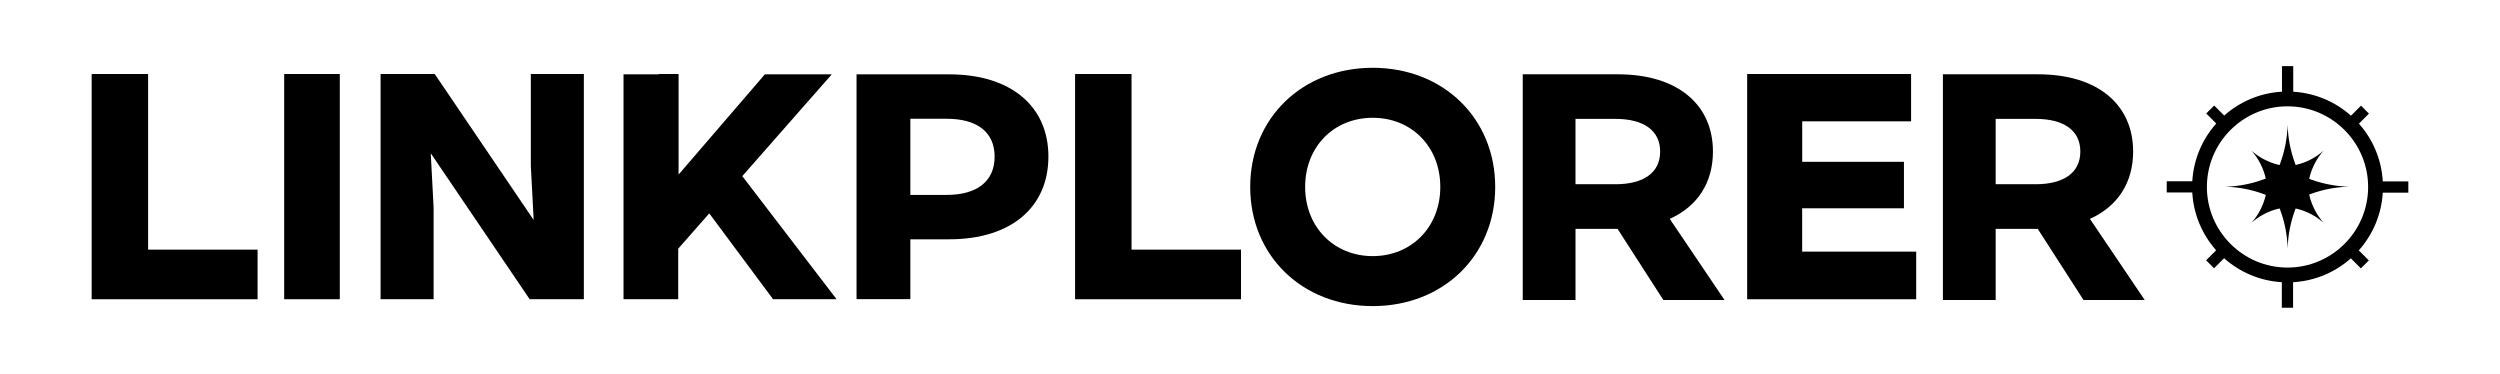
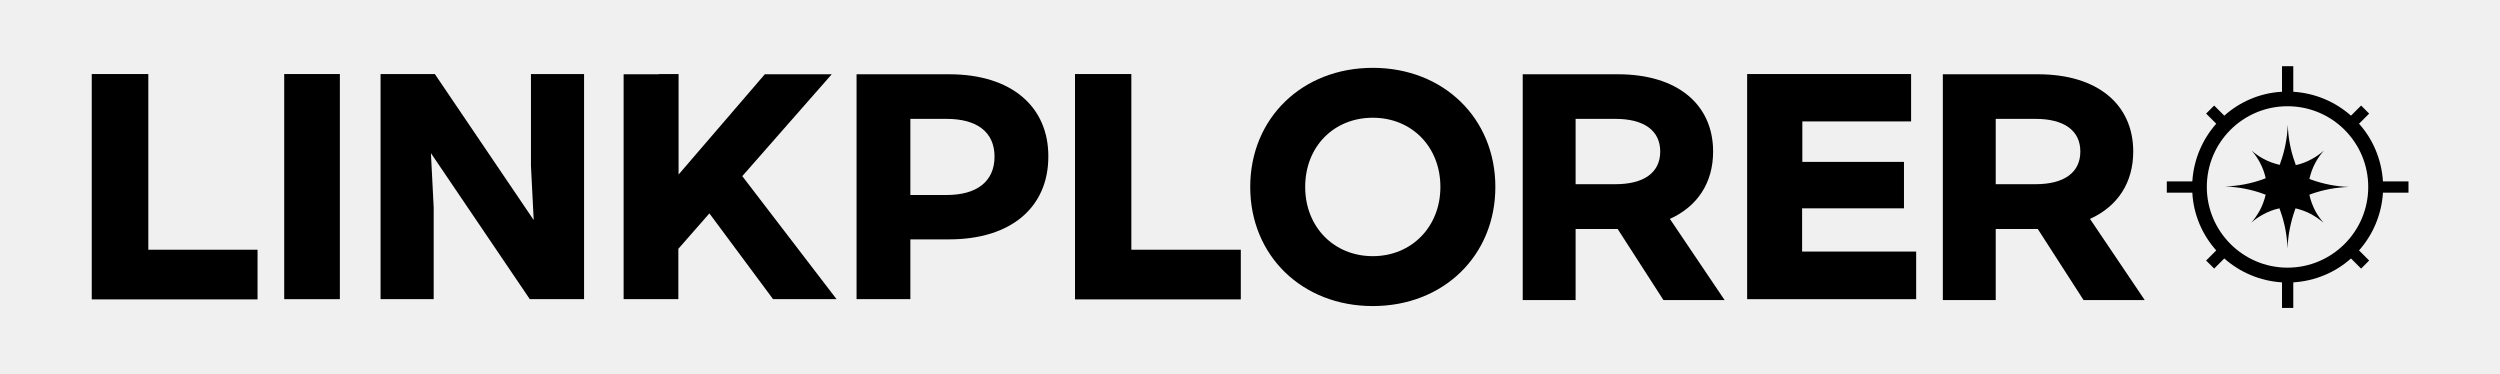
- <svg xmlns="http://www.w3.org/2000/svg" version="1.1" id="Layer_1" x="0px" y="0px" viewBox="0 0 1087.22 162.6" style="enable-background:new 0 0 1087.22 162.6;" xml:space="preserve">
-   <style type="text/css">
- 	.st0{fill:#FFFFFF;}
- 	.st1{fill:#0054C0;}
- </style>
-   <rect x="-0.35" y="0.05" class="st0" width="1087.92" height="162.5" />
+ <svg xmlns="http://www.w3.org/2000/svg" version="1.1" id="Layer_1" x="0px" y="0px" viewBox="0 0 1087.2 162.6" style="enable-background:new 0 0 1087.2 162.6;" xml:space="preserve">
  <g>
    <g>
-       <path d="M1047.36,83.79v-4.89h-11.11c-0.55-9.63-4.37-18.36-10.38-25.13l4.36-4.36l-3.46-3.46l-4.36,4.36    c-6.76-6.02-15.49-9.85-25.11-10.42V28.76h-4.89v11.11c-9.63,0.55-18.36,4.37-25.13,10.38l-4.36-4.36l-3.46,3.46l4.36,4.36    c-6.02,6.76-9.85,15.49-10.42,25.11h-11.12v4.89h11.11c0.55,9.63,4.37,18.36,10.38,25.13l-4.36,4.36l3.46,3.46l4.36-4.36    c6.76,6.02,15.49,9.85,25.11,10.42v11.12h4.89v-11.11c9.63-0.55,18.36-4.37,25.13-10.38l4.36,4.36l3.46-3.46l-4.36-4.36    c6.02-6.76,9.85-15.49,10.42-25.11H1047.36z M994.81,116.36c-19.33,0-35.06-15.73-35.06-35.06c0-19.33,15.73-35.06,35.06-35.06    c19.33,0,35.06,15.73,35.06,35.06C1029.87,100.63,1014.14,116.36,994.81,116.36z" />
-       <path d="M1006.84,91.62c1.01,1.9,2.25,3.66,3.66,5.26c-1.6-1.41-3.36-2.64-5.26-3.66c-2.15-1.15-4.45-2.02-6.89-2.56    c-0.15,0.37-0.29,0.75-0.42,1.13c-1.85,5.13-2.92,10.63-3.06,16.36c-0.15-5.83-1.25-11.43-3.16-16.64    c-0.11-0.29-0.22-0.59-0.34-0.87c-2.46,0.54-4.8,1.42-6.96,2.58c-1.89,1.01-3.66,2.23-5.25,3.65c1.41-1.6,2.64-3.36,3.65-5.25    c1.14-2.14,2.01-4.45,2.56-6.87c-0.34-0.13-0.67-0.26-1.01-0.38c-5.19-1.91-10.78-3.02-16.59-3.17c5.82-0.16,11.4-1.27,16.59-3.18    c0.34-0.12,0.67-0.25,1-0.38c-0.54-2.42-1.41-4.71-2.55-6.84c-1-1.88-2.21-3.62-3.6-5.2c1.58,1.39,3.33,2.59,5.2,3.6    c2.16,1.16,4.5,2.04,6.95,2.58c0.12-0.3,0.23-0.6,0.34-0.9c1.9-5.21,3-10.81,3.16-16.64c0.15,5.73,1.22,11.23,3.06,16.36    c0.13,0.39,0.28,0.78,0.43,1.16c2.42-0.54,4.73-1.41,6.87-2.56c1.9-1.02,3.67-2.26,5.27-3.68c-1.41,1.6-2.65,3.37-3.67,5.27    c-1.16,2.17-2.04,4.51-2.59,6.97c0.34,0.14,0.67,0.26,1.02,0.38c5.09,1.83,10.55,2.89,16.23,3.05    c-5.68,0.15-11.14,1.21-16.23,3.04c-0.34,0.12-0.69,0.25-1.03,0.38C1004.79,87.09,1005.68,89.44,1006.84,91.62z" />
+       <path d="M1047.4,83.8v-4.9h-11.1c-0.6-9.6-4.4-18.4-10.4-25.1l4.4-4.4l-3.5-3.5l-4.4,4.4c-6.8-6-15.5-9.8-25.1-10.4V28.8h-4.9    v11.1c-9.6,0.5-18.4,4.4-25.1,10.4l-4.4-4.4l-3.5,3.5l4.4,4.4c-6,6.8-9.8,15.5-10.4,25.1h-11.1v4.9h11.1    c0.5,9.6,4.4,18.4,10.4,25.1l-4.4,4.4l3.5,3.5l4.4-4.4c6.8,6,15.5,9.8,25.1,10.4v11.1h4.9v-11.1c9.6-0.6,18.4-4.4,25.1-10.4    l4.4,4.4l3.5-3.5l-4.4-4.4c6-6.8,9.8-15.5,10.4-25.1L1047.4,83.8L1047.4,83.8z M994.8,116.4c-19.3,0-35.1-15.7-35.1-35.1    s15.7-35.1,35.1-35.1s35.1,15.7,35.1,35.1S1014.1,116.4,994.8,116.4z" />
+       <path d="M1006.8,91.6c1,1.9,2.3,3.7,3.7,5.3c-1.6-1.4-3.4-2.6-5.3-3.7c-2.2-1.2-4.5-2-6.9-2.6c-0.2,0.4-0.3,0.8-0.4,1.1    c-1.8,5.1-2.9,10.6-3.1,16.4c-0.2-5.8-1.3-11.4-3.2-16.6c-0.1-0.3-0.2-0.6-0.3-0.9c-2.5,0.5-4.8,1.4-7,2.6c-1.9,1-3.7,2.2-5.3,3.7    c1.4-1.6,2.6-3.4,3.7-5.3c1.1-2.1,2-4.4,2.6-6.9c-0.3-0.1-0.7-0.3-1-0.4c-5.2-1.9-10.8-3-16.6-3.2c5.8-0.2,11.4-1.3,16.6-3.2    c0.3-0.1,0.7-0.3,1-0.4c-0.5-2.4-1.4-4.7-2.5-6.8c-1-1.9-2.2-3.6-3.6-5.2c1.6,1.4,3.3,2.6,5.2,3.6c2.2,1.2,4.5,2,7,2.6    c0.1-0.3,0.2-0.6,0.3-0.9c1.9-5.2,3-10.8,3.2-16.6c0.2,5.7,1.2,11.2,3.1,16.4c0.1,0.4,0.3,0.8,0.4,1.2c2.4-0.5,4.7-1.4,6.9-2.6    c1.9-1,3.7-2.3,5.3-3.7c-1.4,1.6-2.7,3.4-3.7,5.3c-1.2,2.2-2,4.5-2.6,7c0.3,0.1,0.7,0.3,1,0.4c5.1,1.8,10.5,2.9,16.2,3.1    c-5.7,0.2-11.1,1.2-16.2,3c-0.3,0.1-0.7,0.3-1,0.4C1004.8,87.1,1005.7,89.4,1006.8,91.6z" />
    </g>
    <g>
-       <path d="M39.86,130.14V32.19h24.55v76.37h47.61v21.58H39.86z" />
-       <path d="M123.59,130.14V32.19h24.18v97.94H123.59z" />
-       <path d="M165.51,130.14V32.19h23.55l43.03,63.48l-1.24-23.56V32.19h23.06v97.94h-23.56l-43.02-63.48l1.24,23.56v39.92H165.51z" />
-       <path d="M467.54,130.14V32.19h24.55v76.37h47.61v21.58H467.54z" />
-       <path d="M759.82,130.14V32.19h71.29v20.58h-47.35v17.6H828v20.21h-44.26v18.85h49.59v20.71H759.82z" />
+       <path d="M39.9,130.1V32.2h24.6v76.4H112v21.6H39.9z" />
+       <path d="M123.6,130.1V32.2h24.2v97.9L123.6,130.1L123.6,130.1z" />
+       <path d="M165.5,130.1V32.2h23.6l43,63.5l-1.2-23.6V32.2h23.1v97.9h-23.6l-43-63.5l1.2,23.6v39.9L165.5,130.1L165.5,130.1z" />
+       <path d="M467.5,130.1V32.2h24.5v76.4h47.6v21.6H467.5z" />
+       <path d="M759.8,130.1V32.2h71.3v20.6h-47.3v17.6H828v20.2h-44.3v18.8h49.6v20.7L759.8,130.1L759.8,130.1z" />
      <g>
-         <path d="M543.7,81.3c0-29.91,22.64-51.82,53.28-51.82s53.27,21.92,53.27,51.82s-22.64,51.82-53.27,51.82S543.7,111.21,543.7,81.3     z M626.37,81.3c0-17.54-12.53-30.08-29.39-30.08c-16.86,0-29.39,12.53-29.39,30.08c0,17.43,12.53,30.08,29.39,30.08     C613.84,111.38,626.37,98.73,626.37,81.3z" />
+         <path d="M543.7,81.3c0-29.9,22.6-51.8,53.3-51.8s53.3,21.9,53.3,51.8s-22.6,51.8-53.3,51.8S543.7,111.2,543.7,81.3z M626.4,81.3     c0-17.5-12.5-30.1-29.4-30.1s-29.4,12.5-29.4,30.1c0,17.4,12.5,30.1,29.4,30.1C613.8,111.4,626.4,98.7,626.4,81.3z" />
      </g>
      <g>
-         <polygon points="361.73,32.33 332.63,32.33 295.11,75.91 295.11,32.19 286.52,32.19 286.52,32.33 271.16,32.33 271.16,130.11      294.95,130.11 294.95,108.15 308.45,92.8 336.19,130.11 363.8,130.11 322.81,76.6    " />
-         <path d="M412.75,32.33H372.5v97.77h23.4v-26.03h16.84c27.26,0,43.2-14.16,43.2-35.99C455.95,46.49,440,32.33,412.75,32.33z      M411.72,84.76H395.9V51.65h15.82c12.99,0,20.83,5.64,20.83,16.44C432.55,79,424.7,84.76,411.72,84.76z" />
+         <polygon points="361.7,32.3 332.6,32.3 295.1,75.9 295.1,32.2 286.5,32.2 286.5,32.3 271.2,32.3 271.2,130.1 295,130.1      295,108.2 308.5,92.8 336.2,130.1 363.8,130.1 322.8,76.6    " />
+         <path d="M412.8,32.3h-40.3v97.8h23.4v-26h16.8c27.3,0,43.2-14.2,43.2-36C456,46.5,440,32.3,412.8,32.3z M411.7,84.8h-15.8V51.7     h15.8c13,0,20.8,5.6,20.8,16.4C432.5,79,424.7,84.8,411.7,84.8z" />
      </g>
      <g>
-         <path d="M723.37,130.47l-19.92-30.95h-18.28v30.95h-22.95V32.31h41.36c26.1,0,41.36,13.25,41.36,33.6     c0,13.49-6.68,23.85-18.79,29.27l23.83,35.29H723.37z M685.16,80.12h17.4c12.11,0,19.42-4.94,19.42-14.21     c0-9.27-7.31-14.21-19.42-14.21h-17.4V80.12z" />
+         <path d="M723.4,130.5l-19.9-30.9h-18.3v30.9h-23V32.3h41.4c26.1,0,41.4,13.3,41.4,33.6c0,13.5-6.7,23.8-18.8,29.3l23.8,35.3     H723.4z M685.2,80.1h17.4c12.1,0,19.4-4.9,19.4-14.2s-7.3-14.2-19.4-14.2h-17.4V80.1z" />
      </g>
      <g>
-         <path d="M906.1,130.47l-19.92-30.95h-18.28v30.95h-22.95V32.31h41.36c26.1,0,41.36,13.25,41.36,33.6     c0,13.49-6.68,23.85-18.79,29.27l23.83,35.29H906.1z M867.89,80.12h17.4c12.11,0,19.42-4.94,19.42-14.21     c0-9.27-7.31-14.21-19.42-14.21h-17.4V80.12z" />
+         <path d="M906.1,130.5l-19.9-30.9h-18.3v30.9h-23V32.3h41.4c26.1,0,41.4,13.3,41.4,33.6c0,13.5-6.7,23.8-18.8,29.3l23.8,35.3     H906.1z M867.9,80.1h17.4c12.1,0,19.4-4.9,19.4-14.2s-7.3-14.2-19.4-14.2h-17.4V80.1z" />
      </g>
    </g>
  </g>
</svg>
